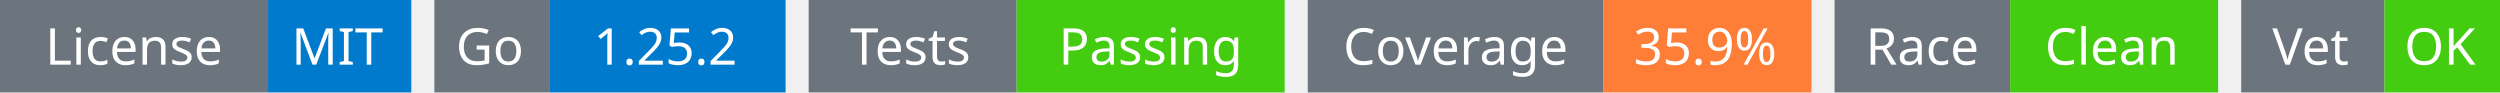
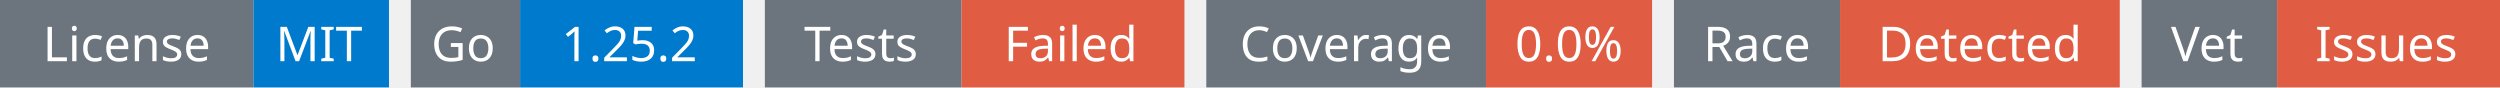
- <svg xmlns="http://www.w3.org/2000/svg" width="541" height="20" viewBox="0 0 541 20">
+ <svg xmlns="http://www.w3.org/2000/svg" width="572" height="20" viewBox="0 0 572 20">
  <g transform="translate(0, 0)">
    <rect x="0" y="0" width="58" height="20" fill="#6c757d" />
    <rect x="58" y="0" width="31" height="20" fill="#007acc" />
    <text x="29" y="14" text-anchor="middle" font-family="sans-serif" font-size="11" fill="white">License</text>
    <text x="73" y="14" text-anchor="middle" font-family="sans-serif" font-size="11" fill="white">MIT</text>
  </g>
  <g transform="translate(94, 0)">
    <rect x="0" y="0" width="25" height="20" fill="#6c757d" />
    <rect x="25" y="0" width="51" height="20" fill="#007acc" />
    <text x="12" y="14" text-anchor="middle" font-family="sans-serif" font-size="11" fill="white">Go</text>
    <text x="50" y="14" text-anchor="middle" font-family="sans-serif" font-size="11" fill="white">1.25.2</text>
  </g>
  <g transform="translate(175, 0)">
    <rect x="0" y="0" width="45" height="20" fill="#6c757d" />
-     <rect x="45" y="0" width="58" height="20" fill="#4c1" />
+     <rect x="45" y="0" width="51" height="20" fill="#e05d44" />
    <text x="22" y="14" text-anchor="middle" font-family="sans-serif" font-size="11" fill="white">Tests</text>
-     <text x="74" y="14" text-anchor="middle" font-family="sans-serif" font-size="11" fill="white">Passing</text>
+     <text x="70" y="14" text-anchor="middle" font-family="sans-serif" font-size="11" fill="white">Failed</text>
  </g>
-   <g transform="translate(283, 0)">
+   <g transform="translate(276, 0)">
    <rect x="0" y="0" width="64" height="20" fill="#6c757d" />
-     <rect x="64" y="0" width="45" height="20" fill="#fe7d37" />
+     <rect x="64" y="0" width="38" height="20" fill="#e05d44" />
    <text x="32" y="14" text-anchor="middle" font-family="sans-serif" font-size="11" fill="white">Coverage</text>
-     <text x="86" y="14" text-anchor="middle" font-family="sans-serif" font-size="11" fill="white">35.9%</text>
+     <text x="83" y="14" text-anchor="middle" font-family="sans-serif" font-size="11" fill="white">0.0%</text>
  </g>
-   <g transform="translate(397, 0)">
+   <g transform="translate(383, 0)">
    <rect x="0" y="0" width="38" height="20" fill="#6c757d" />
-     <rect x="38" y="0" width="45" height="20" fill="#4c1" />
+     <rect x="38" y="0" width="64" height="20" fill="#e05d44" />
    <text x="19" y="14" text-anchor="middle" font-family="sans-serif" font-size="11" fill="white">Race</text>
-     <text x="60" y="14" text-anchor="middle" font-family="sans-serif" font-size="11" fill="white">Clean</text>
+     <text x="70" y="14" text-anchor="middle" font-family="sans-serif" font-size="11" fill="white">Detected</text>
  </g>
-   <g transform="translate(485, 0)">
+   <g transform="translate(490, 0)">
    <rect x="0" y="0" width="31" height="20" fill="#6c757d" />
-     <rect x="31" y="0" width="25" height="20" fill="#4c1" />
+     <rect x="31" y="0" width="51" height="20" fill="#e05d44" />
    <text x="15" y="14" text-anchor="middle" font-family="sans-serif" font-size="11" fill="white">Vet</text>
-     <text x="43" y="14" text-anchor="middle" font-family="sans-serif" font-size="11" fill="white">OK</text>
+     <text x="56" y="14" text-anchor="middle" font-family="sans-serif" font-size="11" fill="white">Issues</text>
  </g>
</svg>
